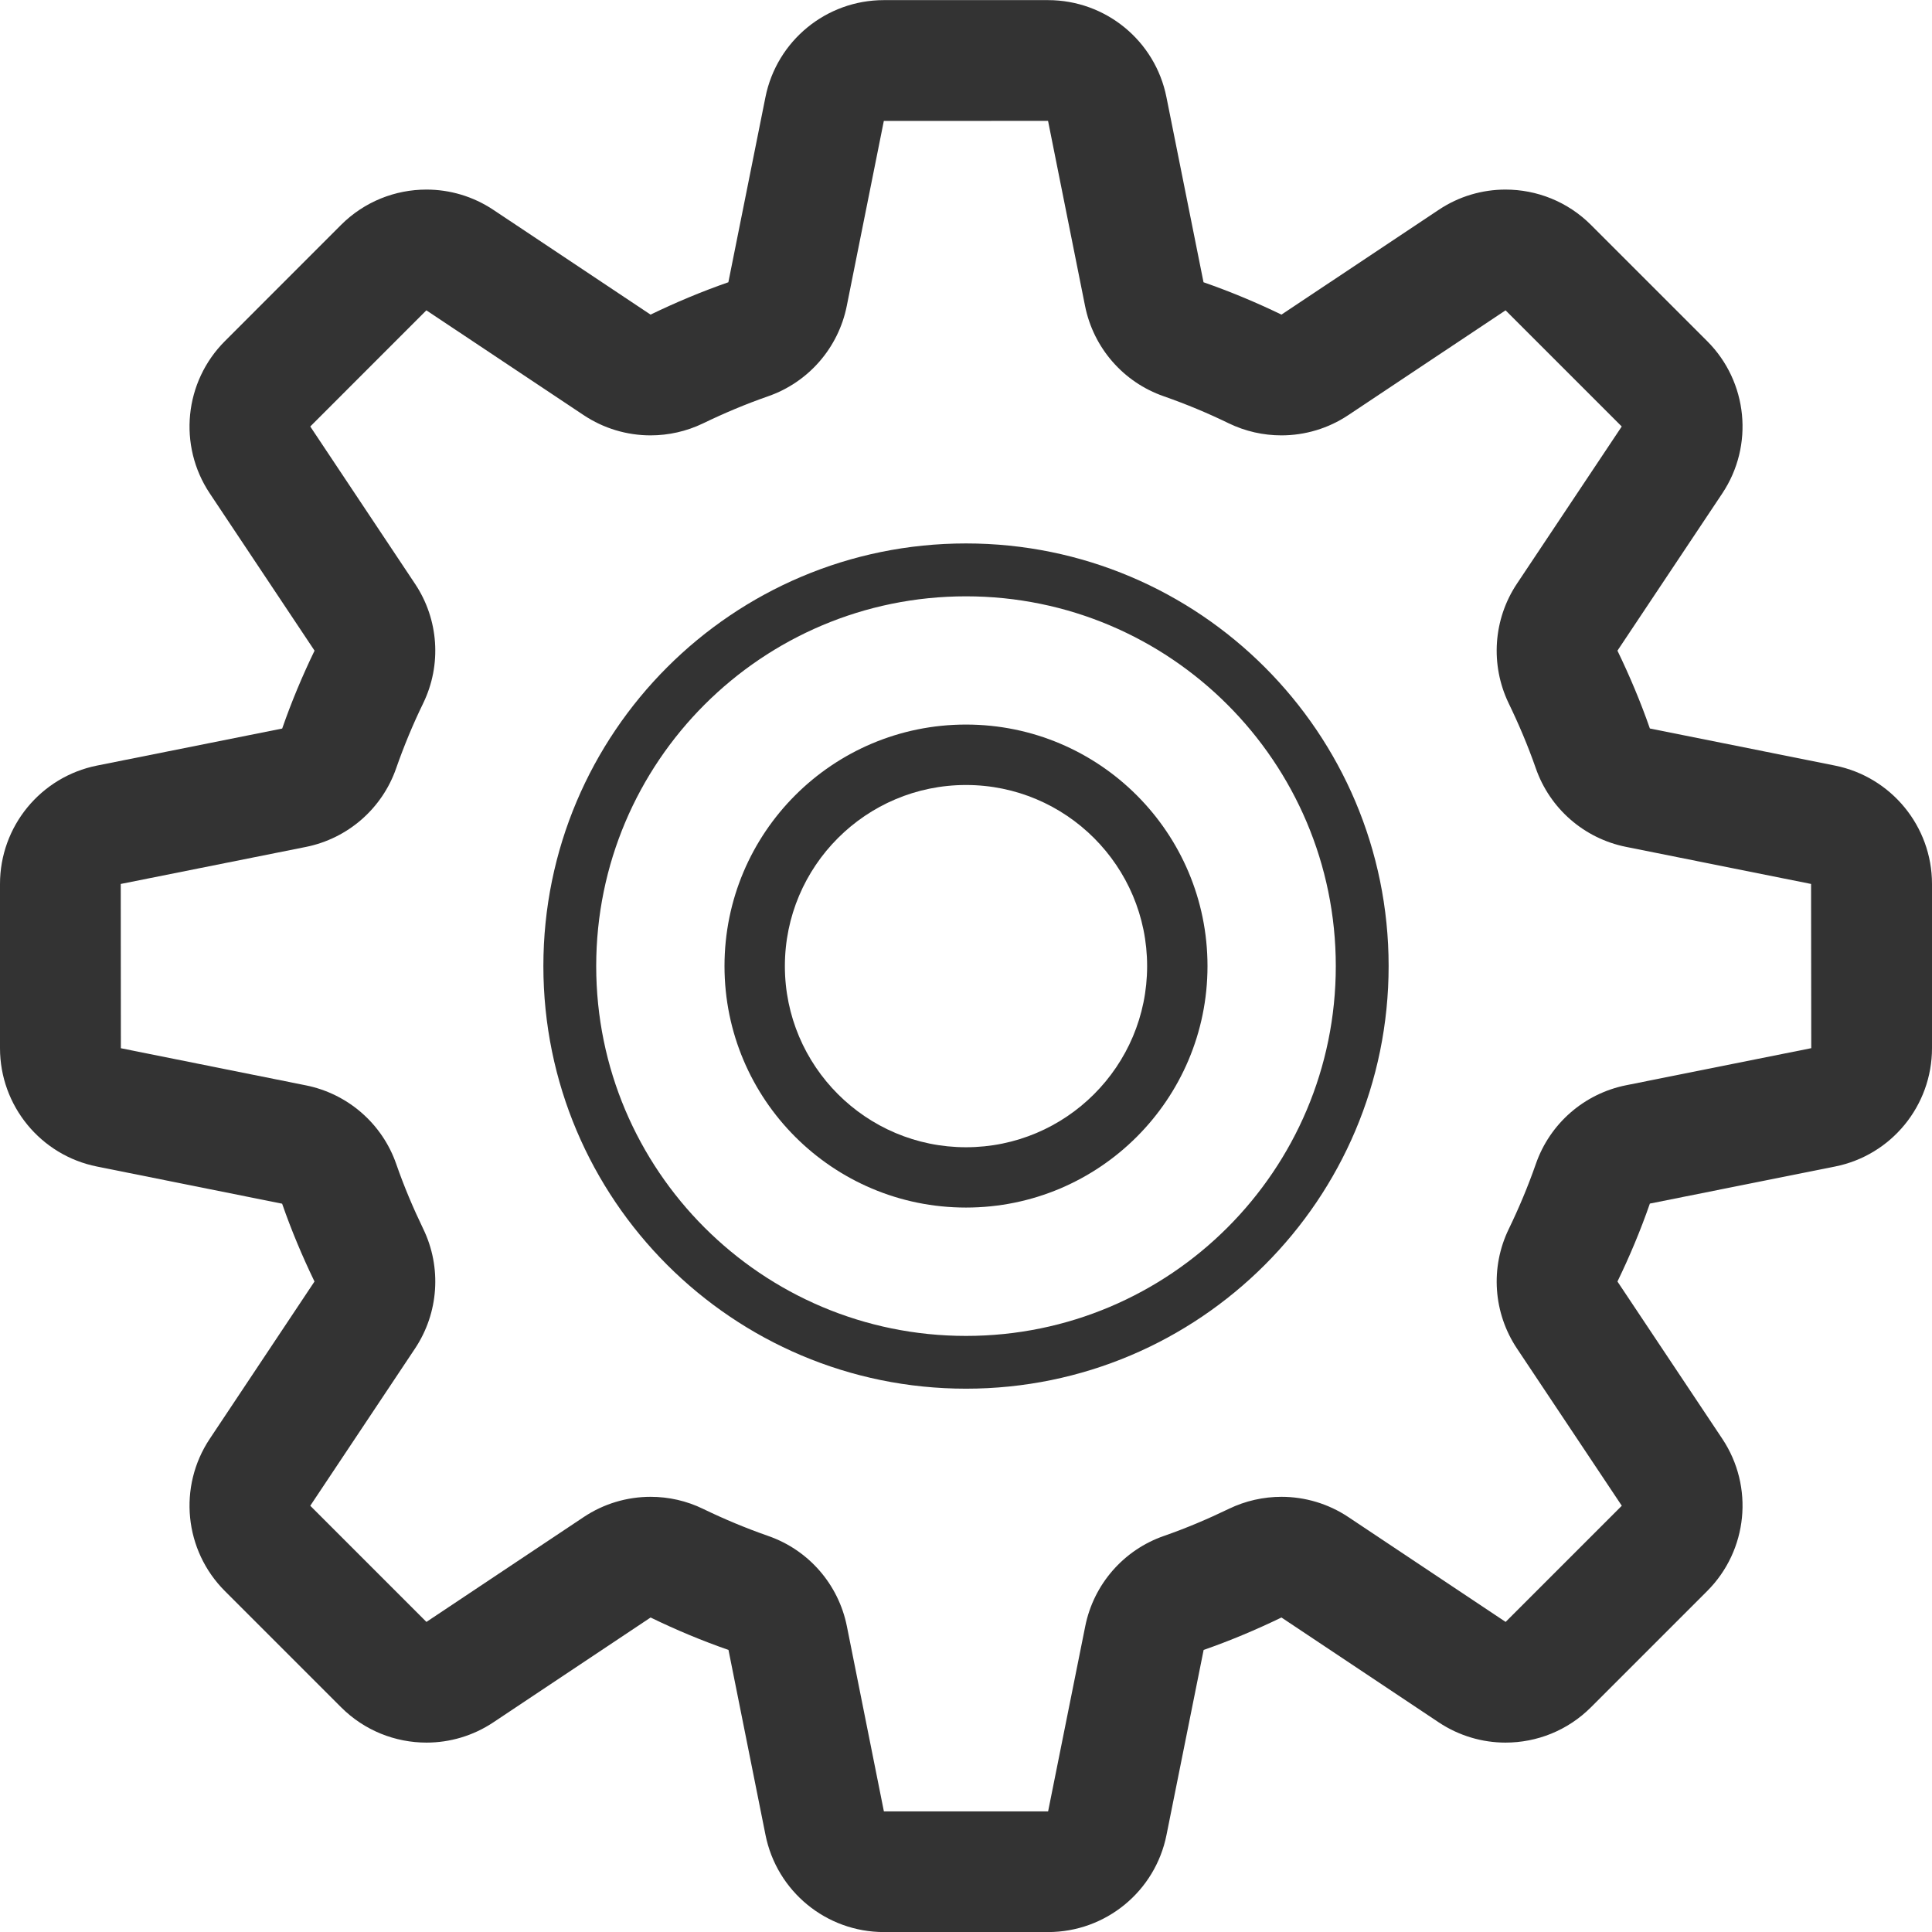
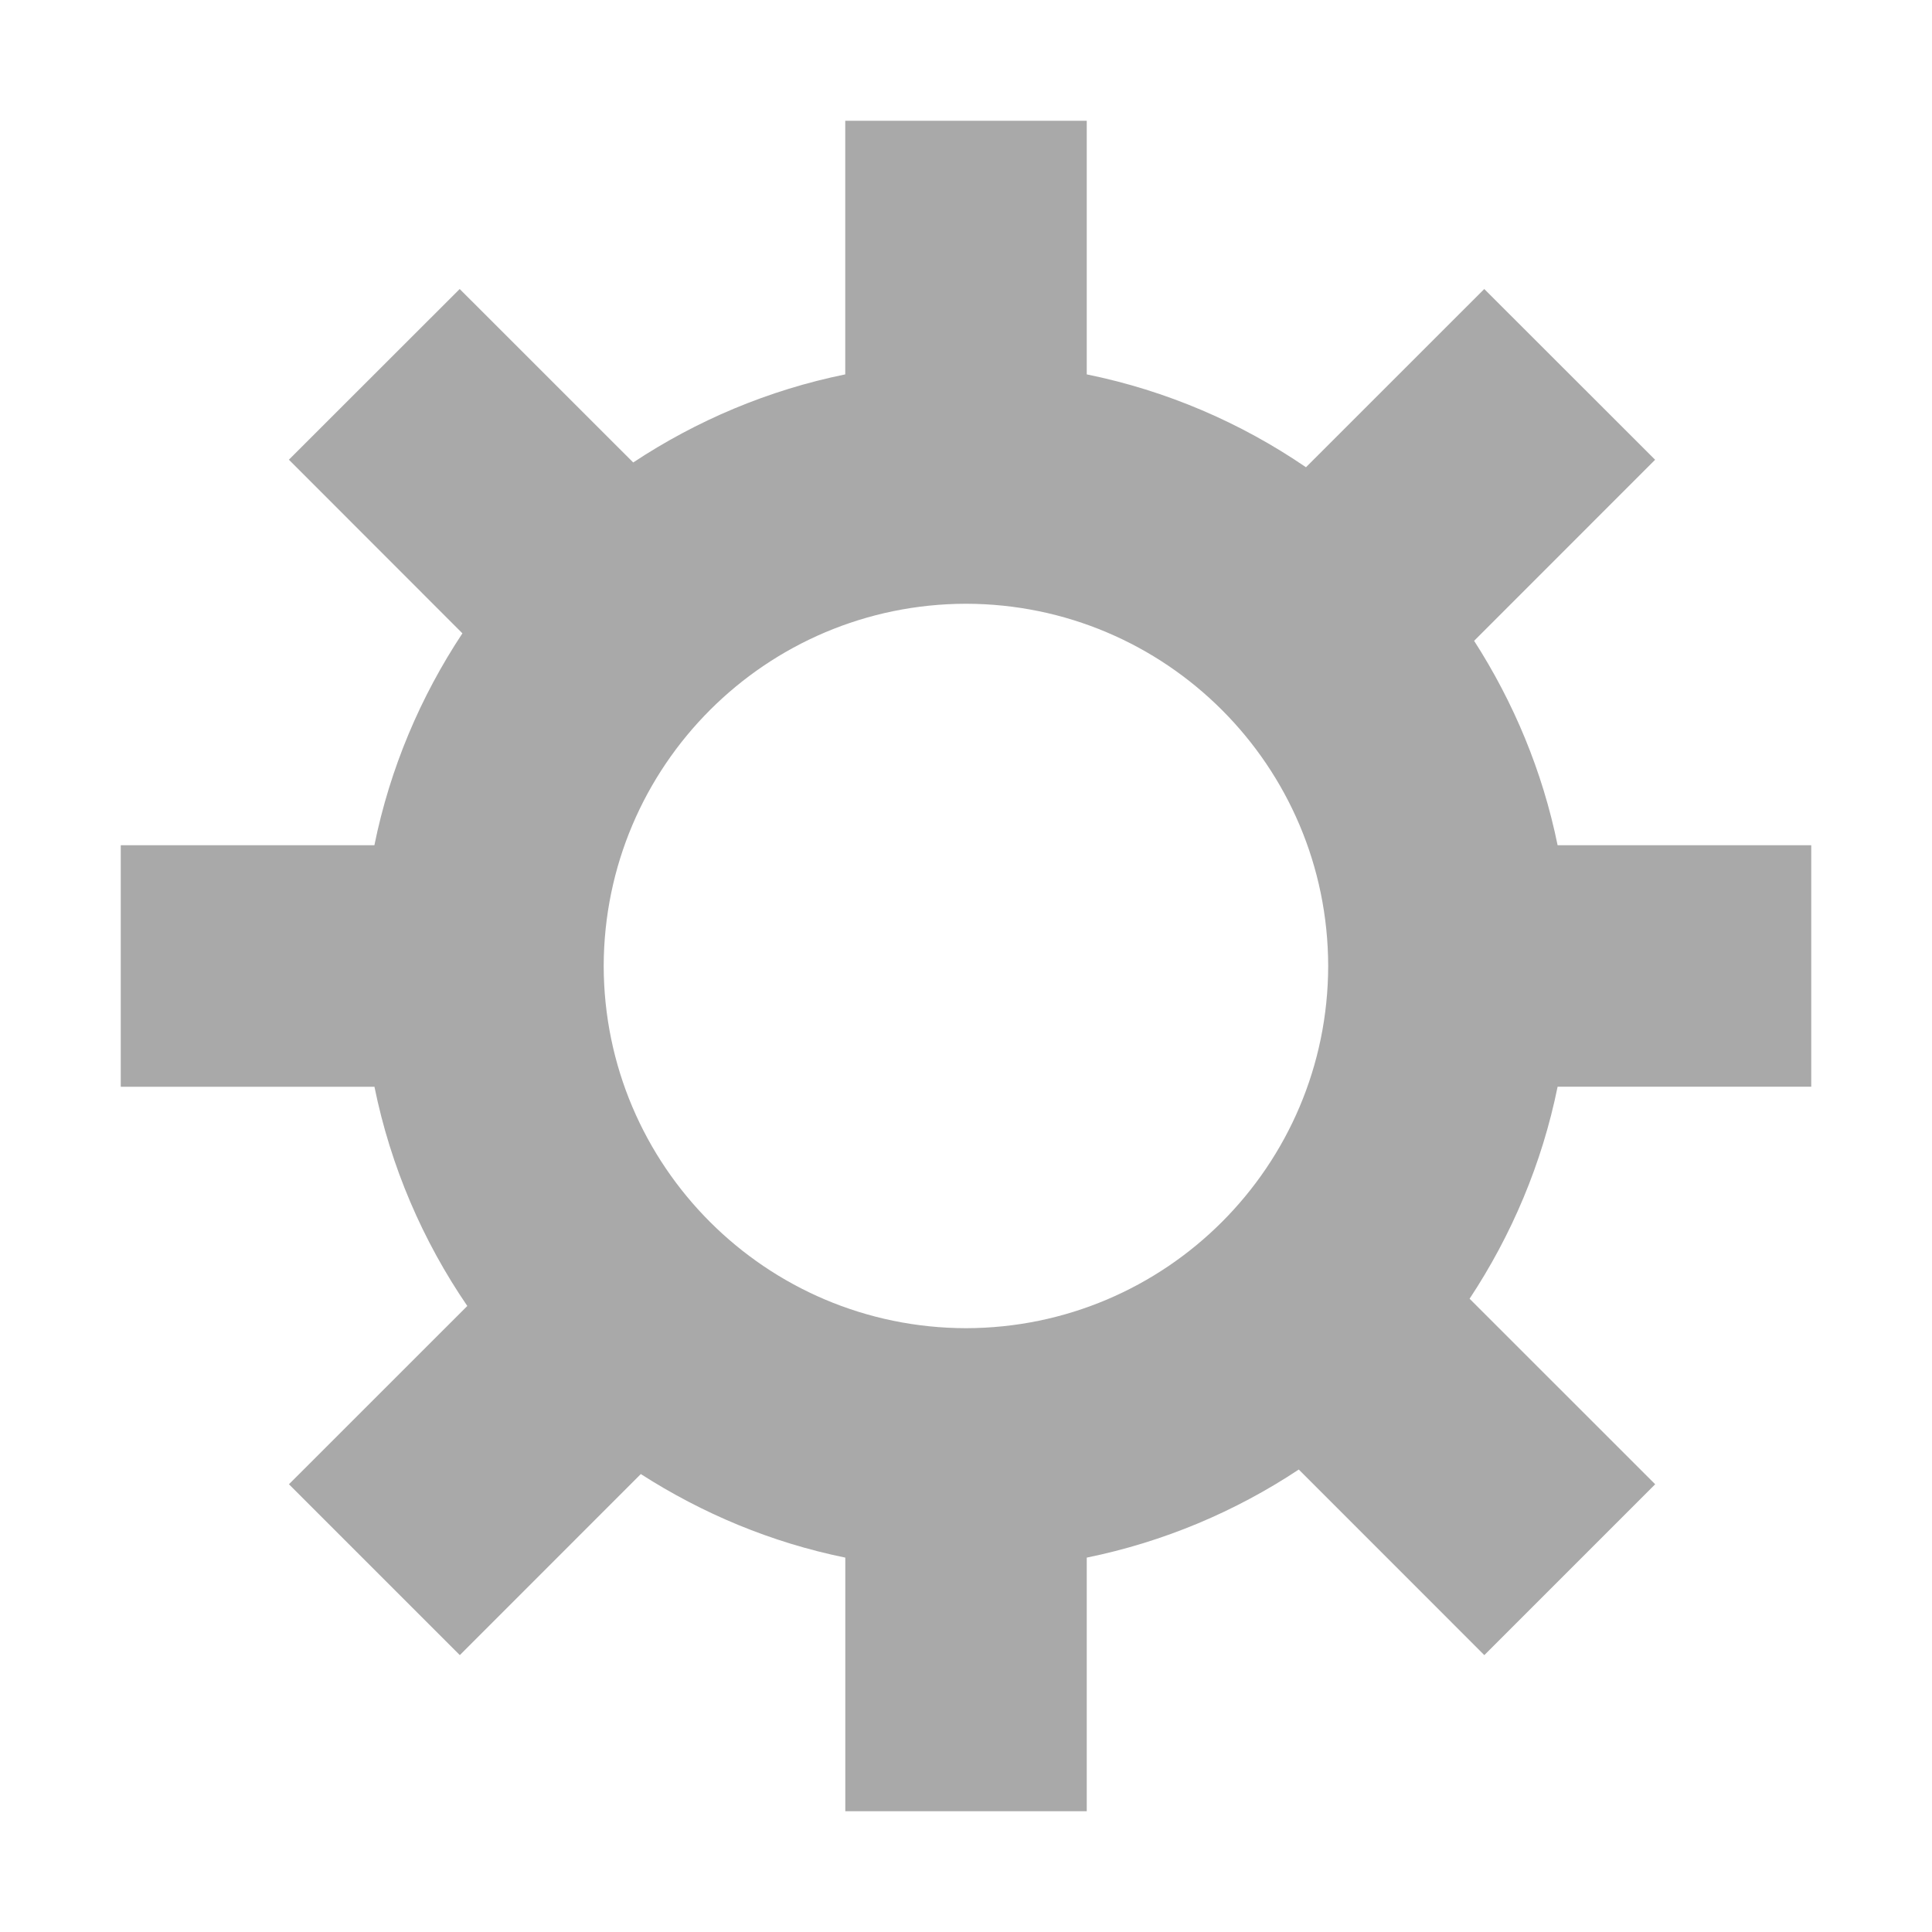
- <svg xmlns="http://www.w3.org/2000/svg" enable-background="new 0 0 32 32" height="32px" id="Layer_1" version="1.1" viewBox="0 0 32 32" width="32px" xml:space="preserve">
+ <svg xmlns="http://www.w3.org/2000/svg" enable-background="new 0 0 32 32" height="32px" id="svg2" version="1.1" viewBox="0 0 32 32" width="32px" xml:space="preserve">
+   <g id="background">
+     <rect fill="none" height="25" width="25" />
+   </g>
  <g id="settings">
-     <path d="M30.391,12.68l-3.064-0.614c-0.154-0.443-0.336-0.873-0.537-1.289l1.736-2.604   c0.529-0.793,0.424-1.85-0.25-2.523l-1.924-1.924c-0.387-0.387-0.898-0.586-1.416-0.586c-0.383,0-0.77,0.11-1.107,0.336   l-2.604,1.735c-0.418-0.202-0.848-0.382-1.291-0.536L19.32,1.61c-0.186-0.936-1.008-1.608-1.961-1.608h-2.72   c-0.953,0-1.774,0.673-1.961,1.608l-0.614,3.065c-0.443,0.154-0.873,0.335-1.289,0.536L8.172,3.476   C7.833,3.25,7.447,3.14,7.063,3.14c-0.517,0-1.028,0.199-1.415,0.586L3.725,5.65c-0.674,0.674-0.779,1.73-0.25,2.523l1.735,2.604   c-0.202,0.417-0.382,0.847-0.536,1.29L1.608,12.68C0.673,12.867,0,13.688,0,14.641v2.72c0,0.953,0.673,1.775,1.608,1.961   l3.065,0.615c0.154,0.443,0.335,0.873,0.536,1.289L3.475,23.83c-0.529,0.793-0.424,1.85,0.25,2.523l1.924,1.924   c0.387,0.387,0.898,0.586,1.415,0.586c0.384,0,0.771-0.111,1.108-0.336l2.604-1.736c0.417,0.203,0.847,0.383,1.29,0.537   l0.613,3.064c0.187,0.936,1.008,1.609,1.961,1.609h2.72c0.953,0,1.775-0.674,1.961-1.609l0.615-3.064   c0.443-0.154,0.873-0.336,1.289-0.537l2.604,1.736c0.338,0.225,0.725,0.336,1.107,0.336c0.518,0,1.029-0.199,1.416-0.586   l1.924-1.924c0.674-0.674,0.779-1.73,0.25-2.523l-1.736-2.604c0.203-0.418,0.383-0.848,0.537-1.291l3.064-0.613   C31.326,19.137,32,18.314,32,17.361v-2.72C32,13.688,31.326,12.867,30.391,12.68z M26.934,17.975   c-0.695,0.139-1.264,0.635-1.496,1.305c-0.129,0.369-0.279,0.727-0.447,1.074c-0.311,0.639-0.258,1.393,0.135,1.982l1.736,2.604   l-1.924,1.924l-2.604-1.736c-0.334-0.223-0.721-0.336-1.109-0.336c-0.297,0-0.596,0.066-0.871,0.199   c-0.348,0.168-0.705,0.32-1.076,0.449c-0.668,0.232-1.164,0.801-1.303,1.496l-0.615,3.066h-2.72l-0.613-3.066   c-0.139-0.695-0.635-1.264-1.304-1.496c-0.369-0.129-0.728-0.279-1.075-0.447c-0.276-0.135-0.574-0.201-0.872-0.201   c-0.389,0-0.775,0.113-1.109,0.336l-2.604,1.736l-1.924-1.924l1.735-2.604c0.393-0.59,0.444-1.344,0.137-1.98   c-0.168-0.348-0.319-0.705-0.448-1.076c-0.232-0.668-0.802-1.164-1.496-1.303l-3.065-0.615L2,14.641l3.066-0.613   c0.694-0.139,1.264-0.635,1.496-1.304c0.129-0.369,0.278-0.728,0.447-1.075c0.31-0.638,0.258-1.392-0.136-1.981L5.139,7.064   L7.062,5.14l2.604,1.735C10,7.098,10.387,7.211,10.775,7.211c0.297,0,0.595-0.066,0.871-0.199c0.347-0.168,0.705-0.319,1.075-0.448   c0.669-0.232,1.165-0.802,1.304-1.496l0.614-3.065l2.72-0.001l0.613,3.066c0.139,0.694,0.635,1.264,1.305,1.496   c0.369,0.129,0.727,0.278,1.074,0.447c0.277,0.134,0.574,0.2,0.873,0.2c0.389,0,0.775-0.113,1.109-0.336l2.604-1.735l1.924,1.924   l-1.736,2.604c-0.393,0.59-0.443,1.343-0.137,1.98c0.168,0.347,0.32,0.705,0.449,1.075c0.232,0.669,0.801,1.165,1.496,1.304   l3.064,0.614L30,17.361L26.934,17.975z" fill="#333333" />
-     <path d="M16,9.001c-3.865,0-7,3.135-7,7c0,3.866,3.135,7,7,7s7-3.135,7-7C23,12.136,19.865,9.001,16,9.001z    M16,22.127c-3.382,0-6.125-2.744-6.125-6.125c0-3.382,2.743-6.125,6.125-6.125c3.381,0,6.125,2.743,6.125,6.125   C22.125,19.383,19.381,22.127,16,22.127z" fill="#333333" />
-     <path d="M16,12.001c-2.21,0-4,1.79-4,4c0,2.209,1.79,4,4,4c2.209,0,4-1.791,4-4C20,13.792,18.209,12.001,16,12.001z    M16,19.002c-1.656,0-3-1.344-3-3c0-1.656,1.344-3,3-3s3,1.344,3,3C19,17.658,17.656,19.002,16,19.002z" fill="#333333" />
+     <path fill="#A9A9A9" d="M30,17.999V14h-4.201c-0.25-1.227-0.729-2.368-1.383-3.386l2.998-2.999l-2.83-2.828l-2.953,2.952   C20.553,7.002,19.324,6.47,18,6.201V2h-4v4.201c-1.277,0.26-2.463,0.765-3.512,1.459L7.614,4.787L4.785,7.614l2.874,2.876   C6.965,11.539,6.46,12.724,6.201,14H2v4h4.202c0.269,1.324,0.801,2.553,1.538,3.631l-2.954,2.953l2.83,2.83l2.998-2.999   c1.019,0.654,2.16,1.134,3.387,1.384V30h3.999v-4.201c1.276-0.26,2.463-0.764,3.512-1.459l3.073,3.074l2.83-2.83l-3.074-3.073   c0.694-1.05,1.199-2.235,1.458-3.512H30z M16,21.999c-3.313-0.006-5.994-2.688-6.001-5.999c0.008-3.313,2.688-5.994,6.001-6   c3.312,0.006,5.993,2.686,5.999,6C21.993,19.312,19.312,21.993,16,21.999z" />
  </g>
</svg>
